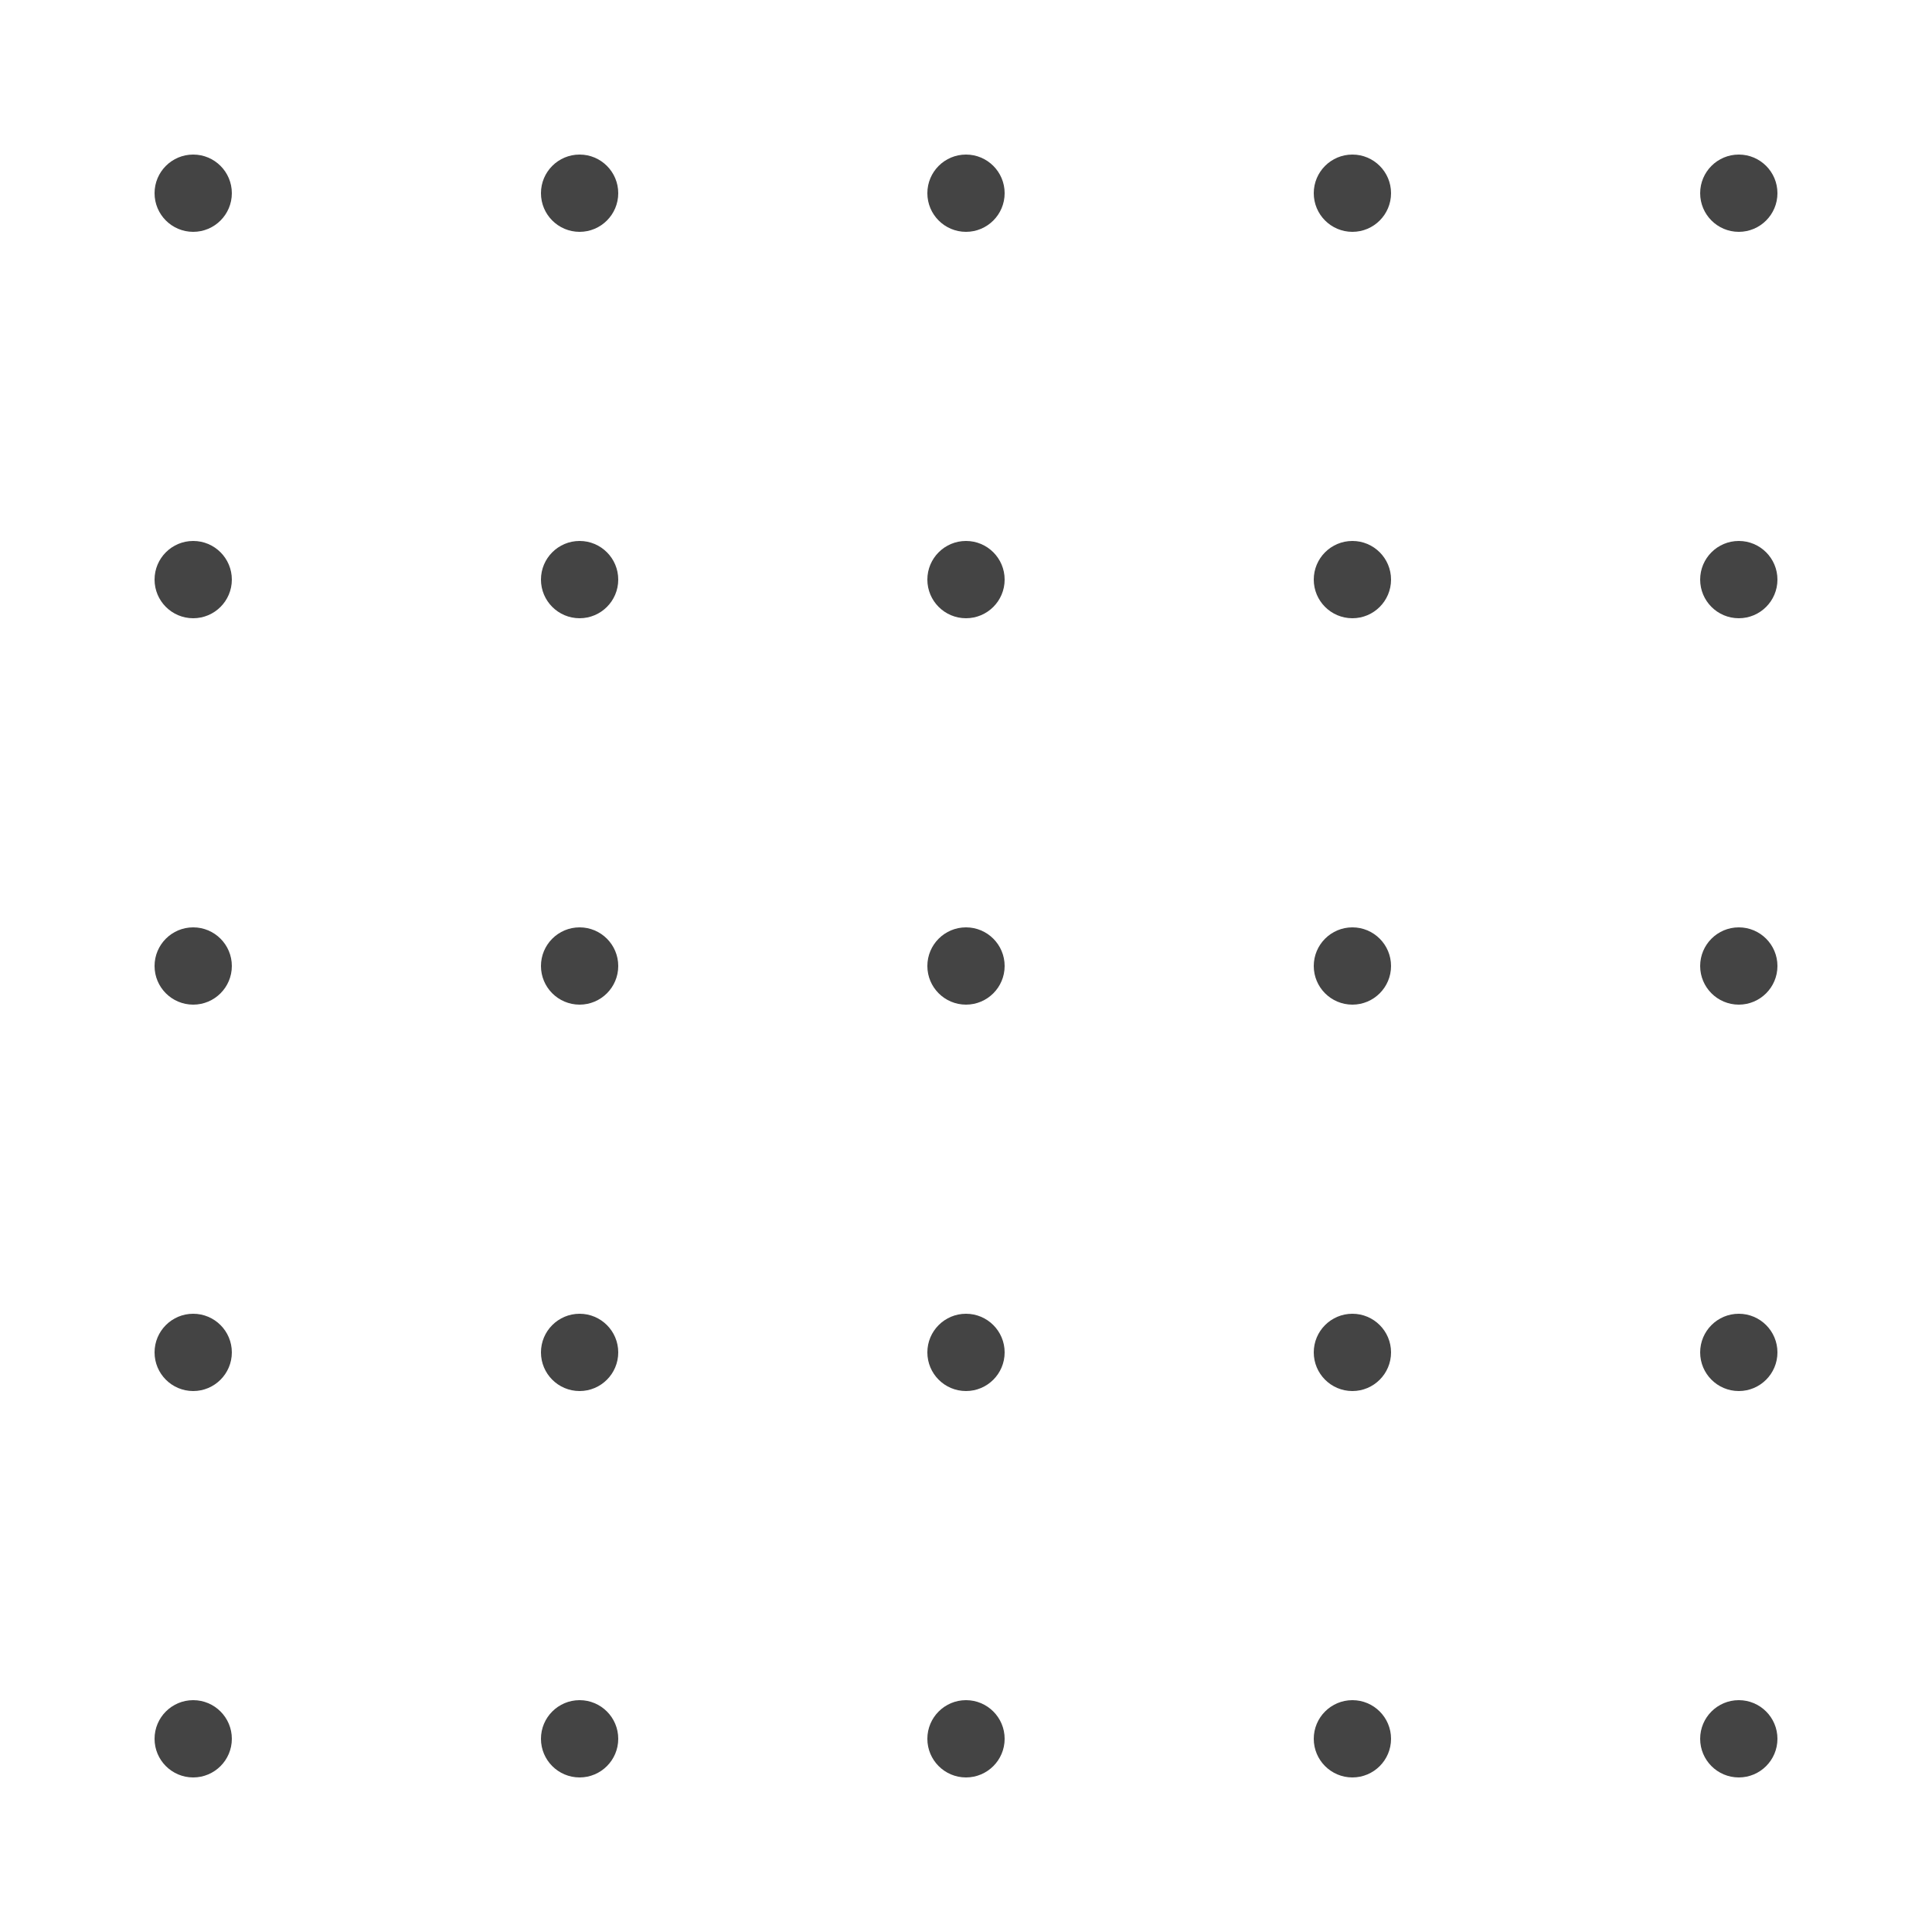
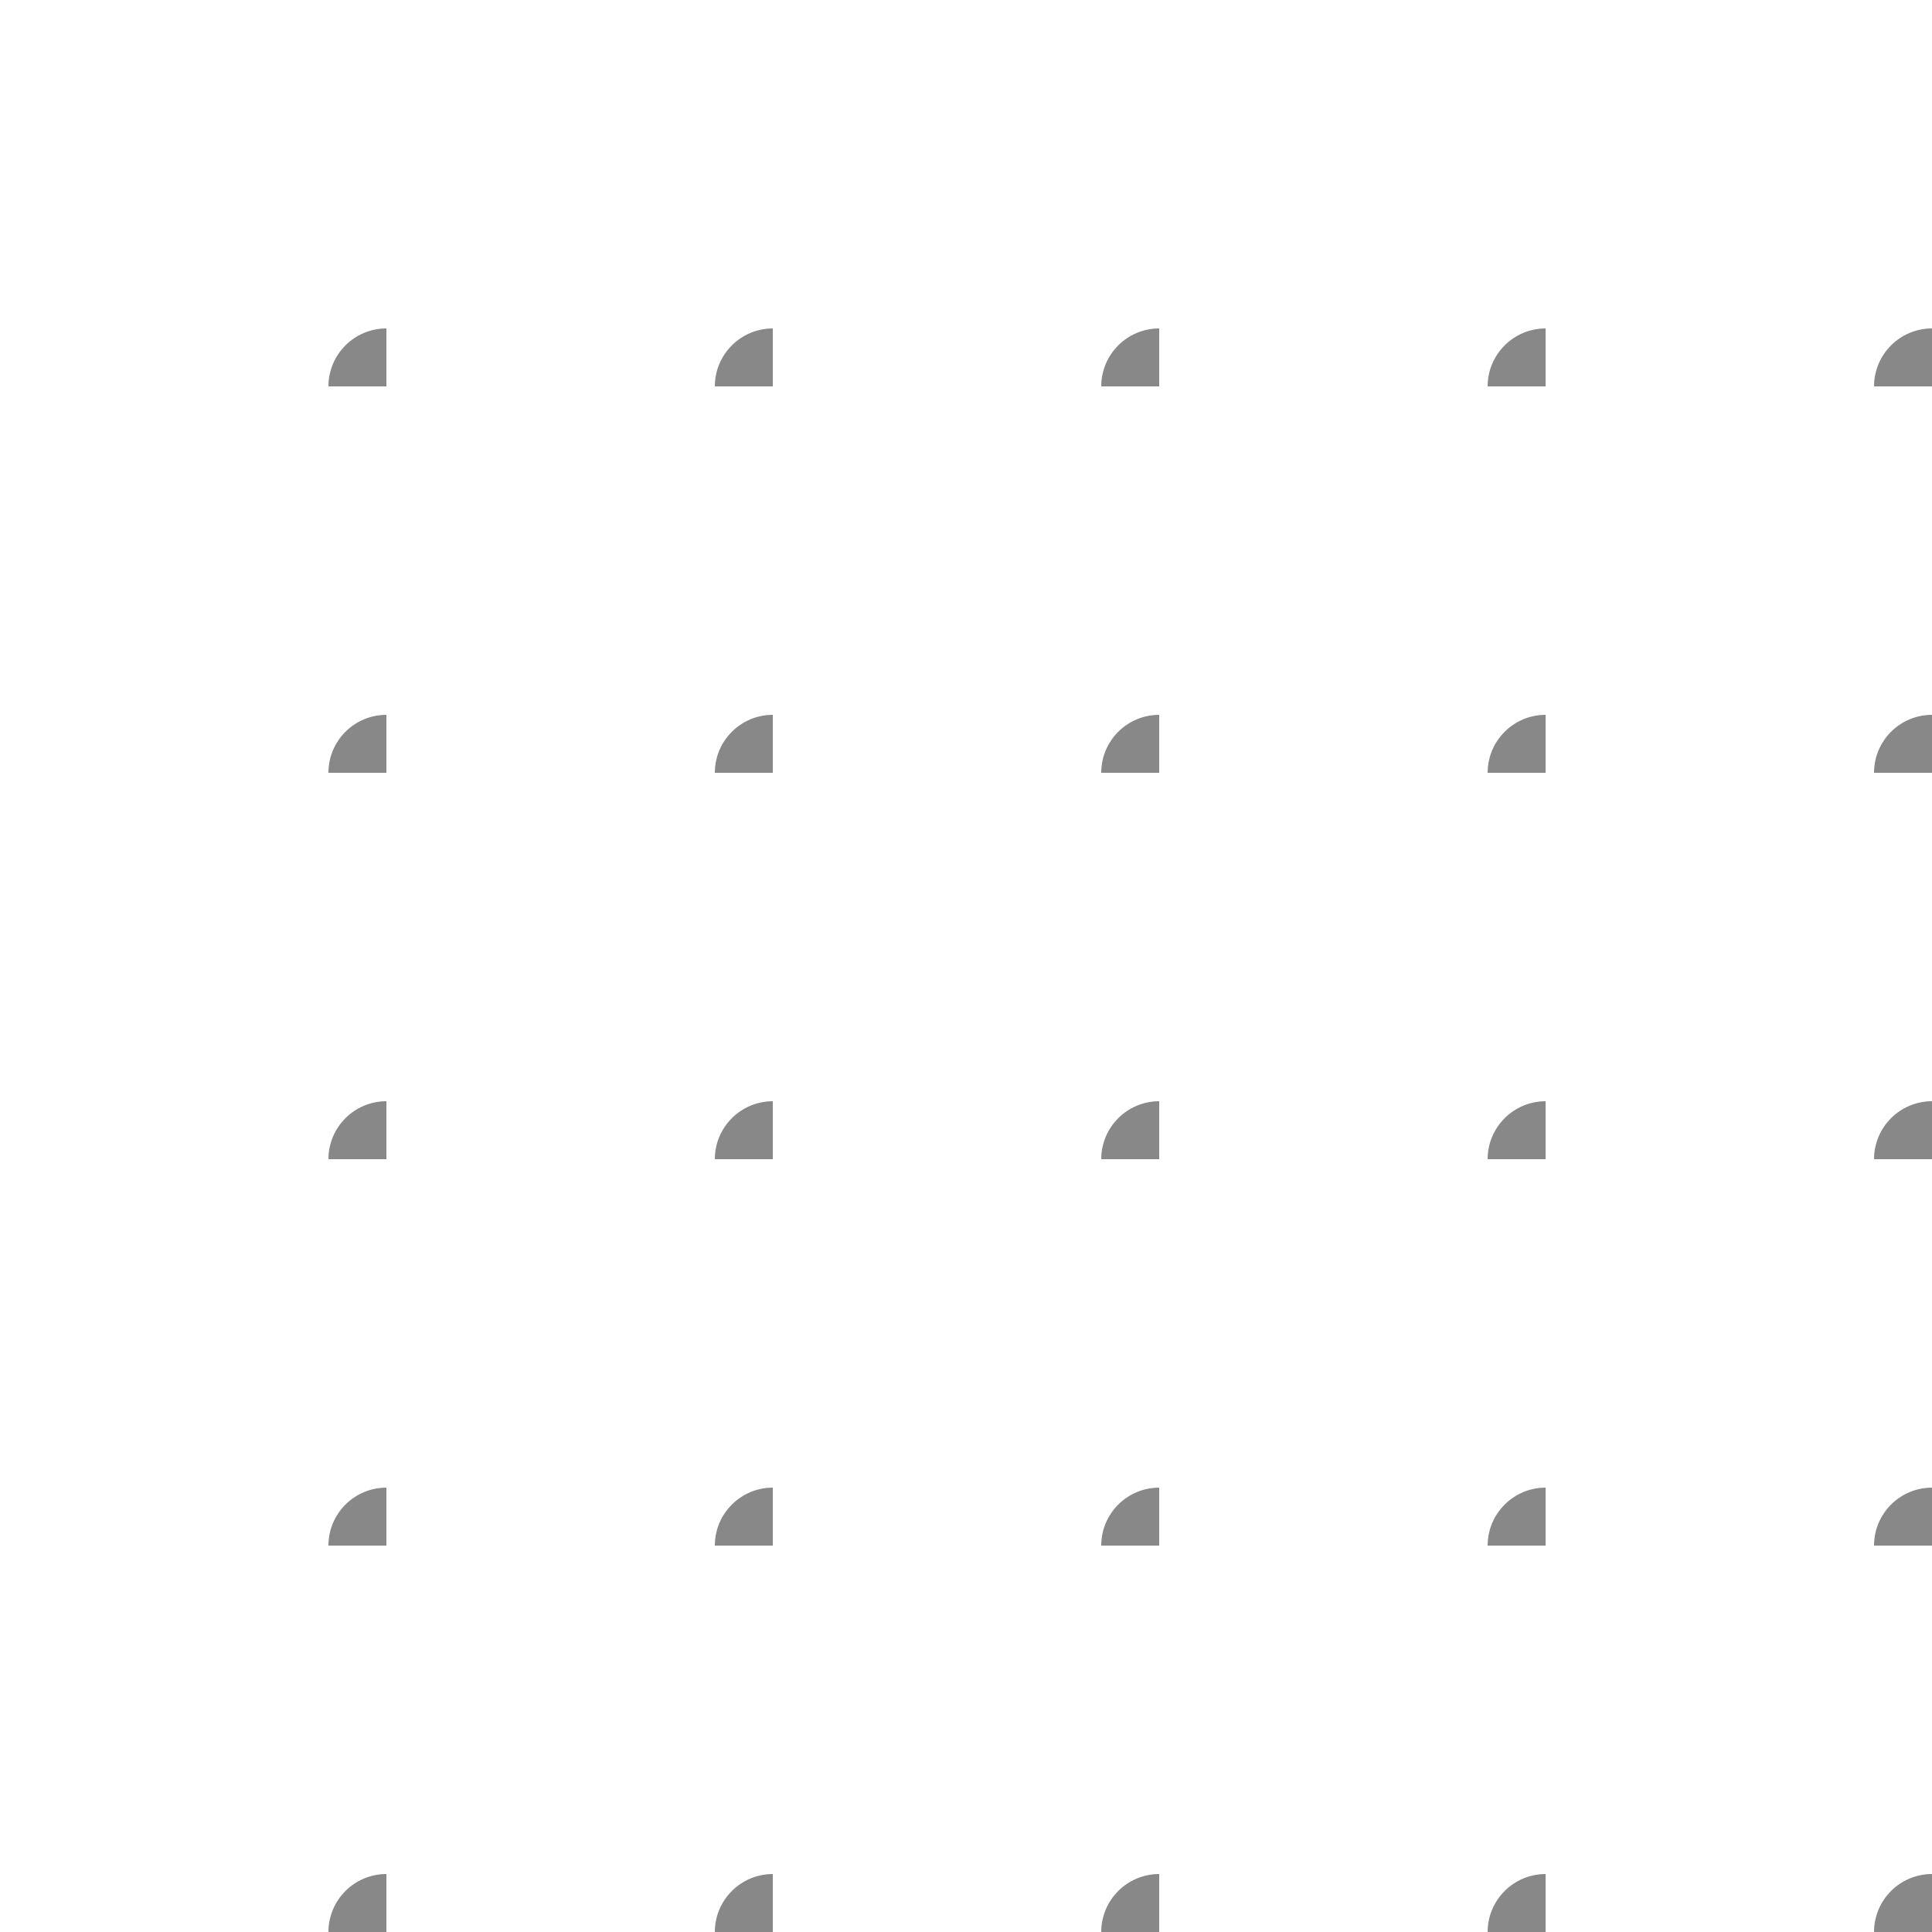
<svg xmlns="http://www.w3.org/2000/svg" width="100" height="100">
  <defs>
    <pattern id="dotPattern" x="0" y="0" width="20" height="20" patternUnits="userSpaceOnUse">
-       <circle cx="10" cy="10" r="2" fill="#444" />
+       <circle cx="20" cy="20" r="3" fill="#888" />
    </pattern>
  </defs>
  <rect width="100" height="100" fill="url(#dotPattern)" />
</svg>
